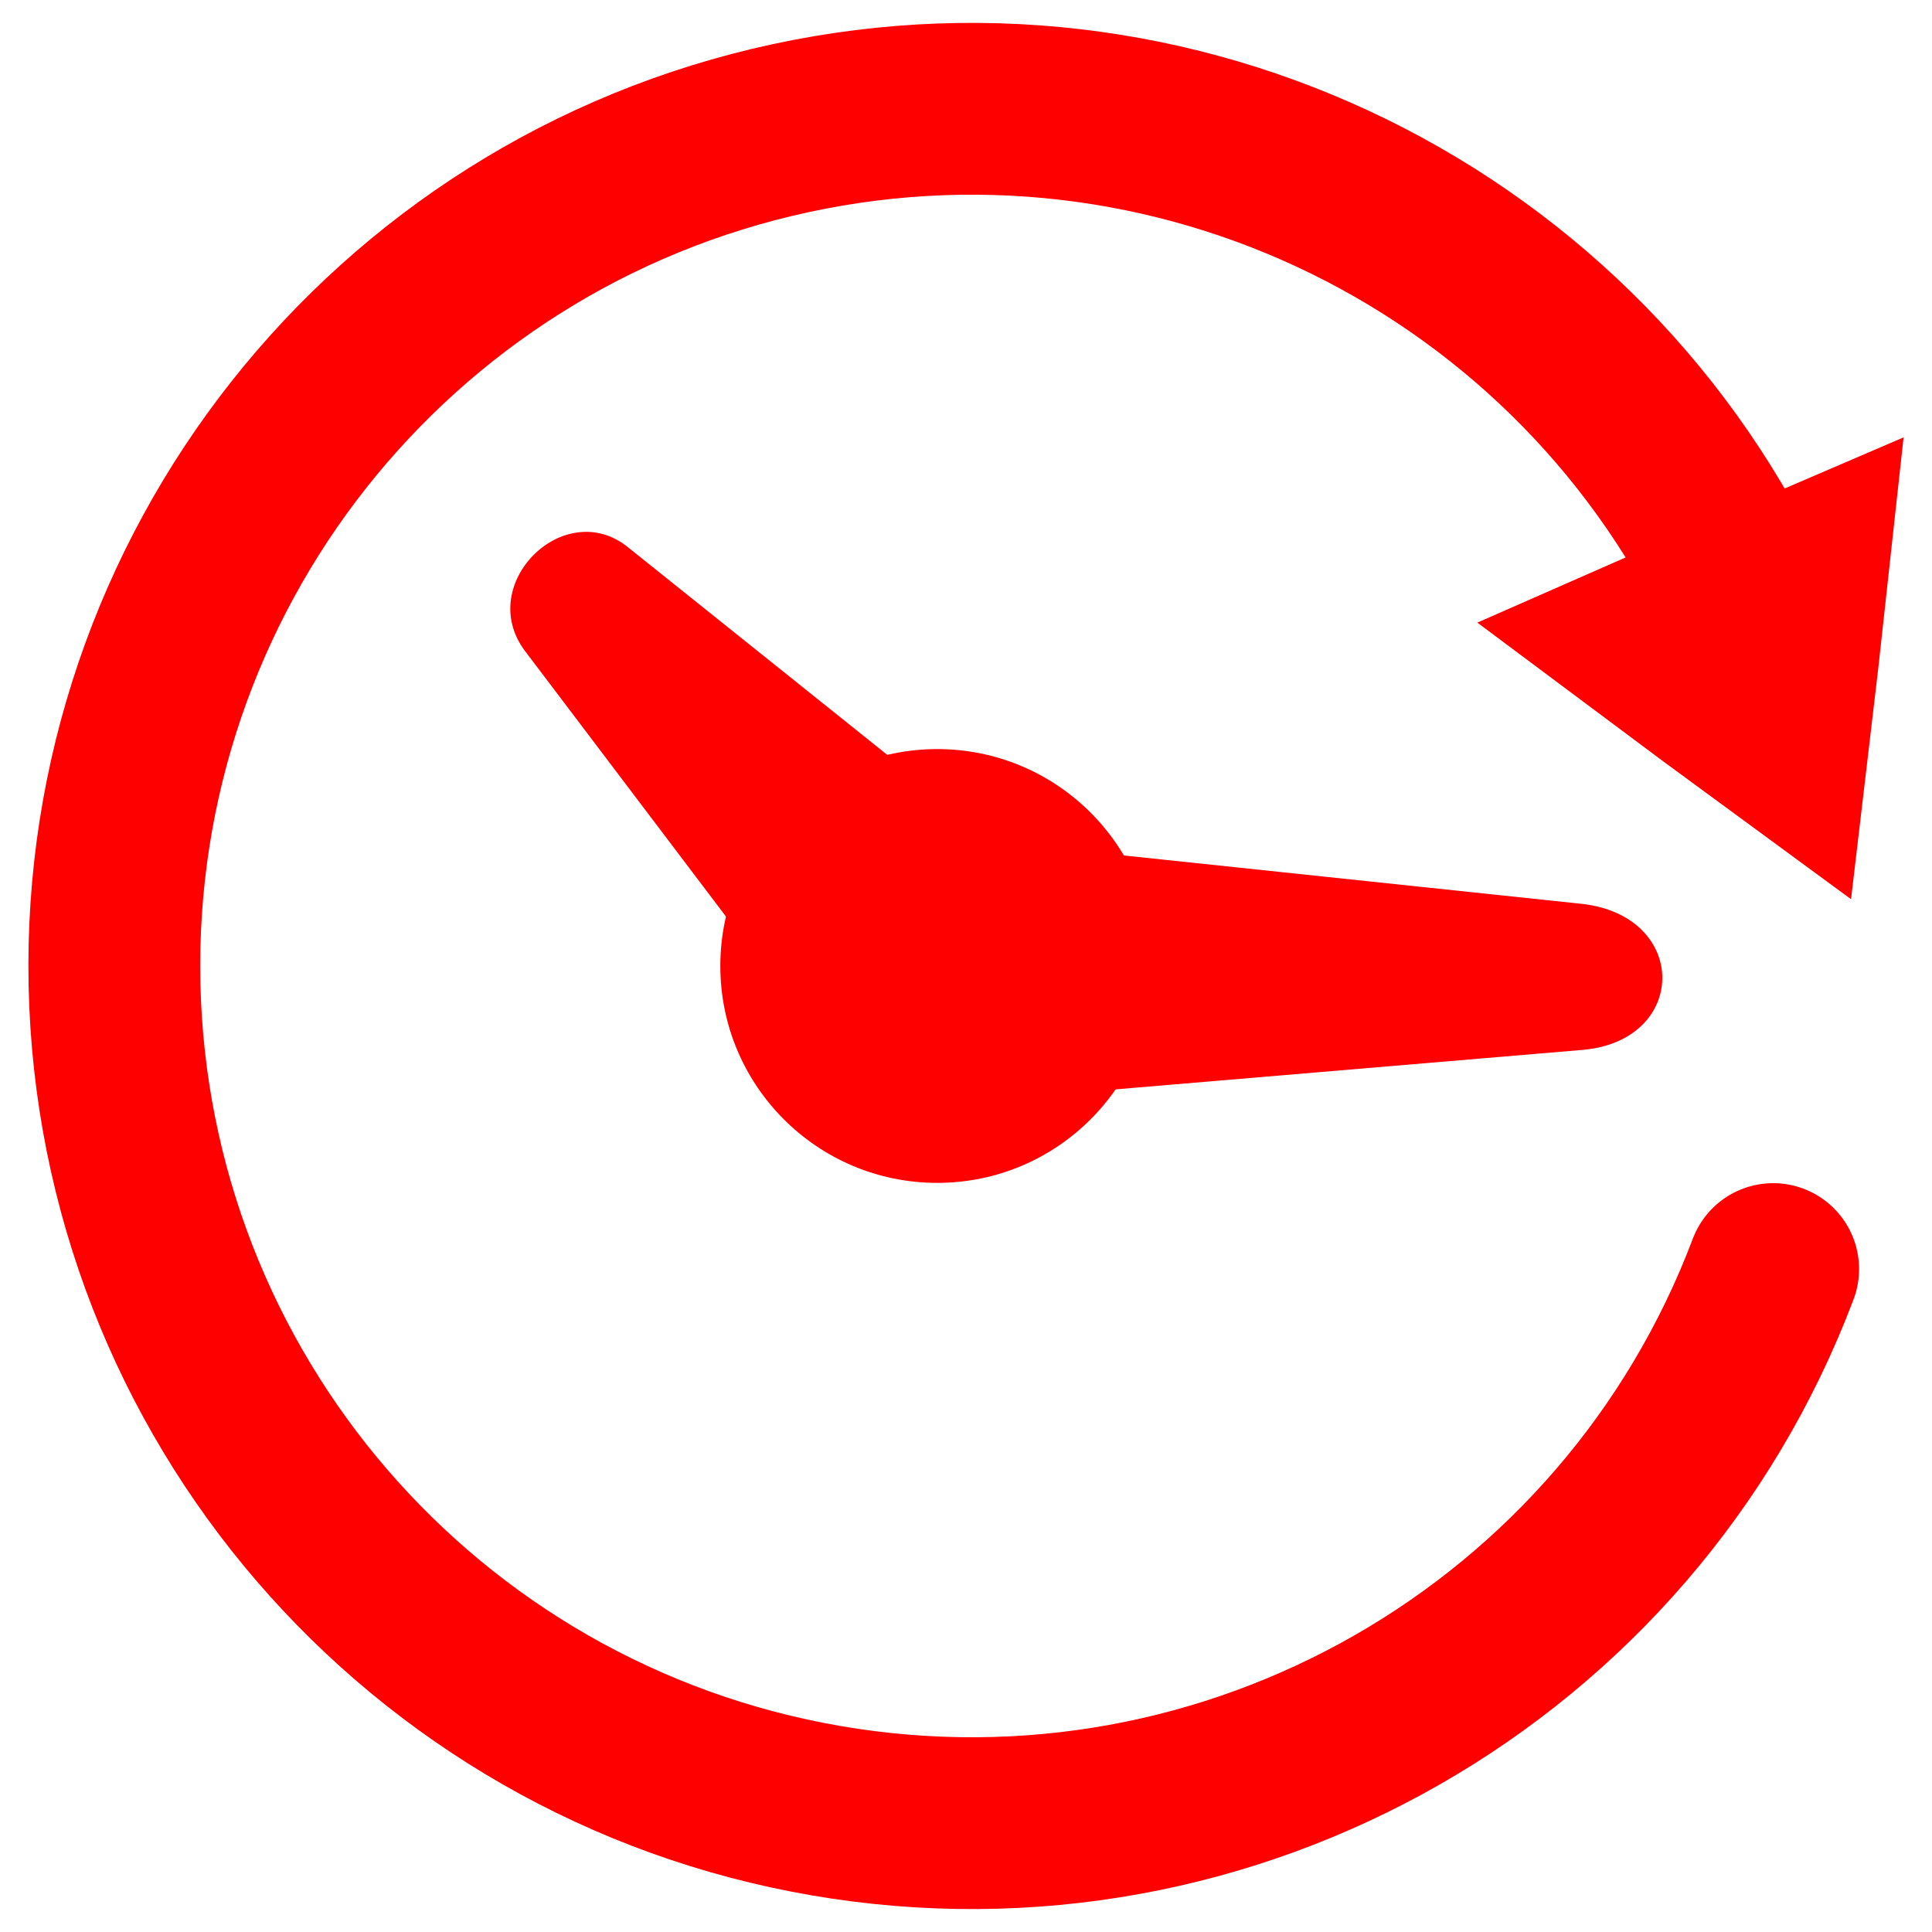
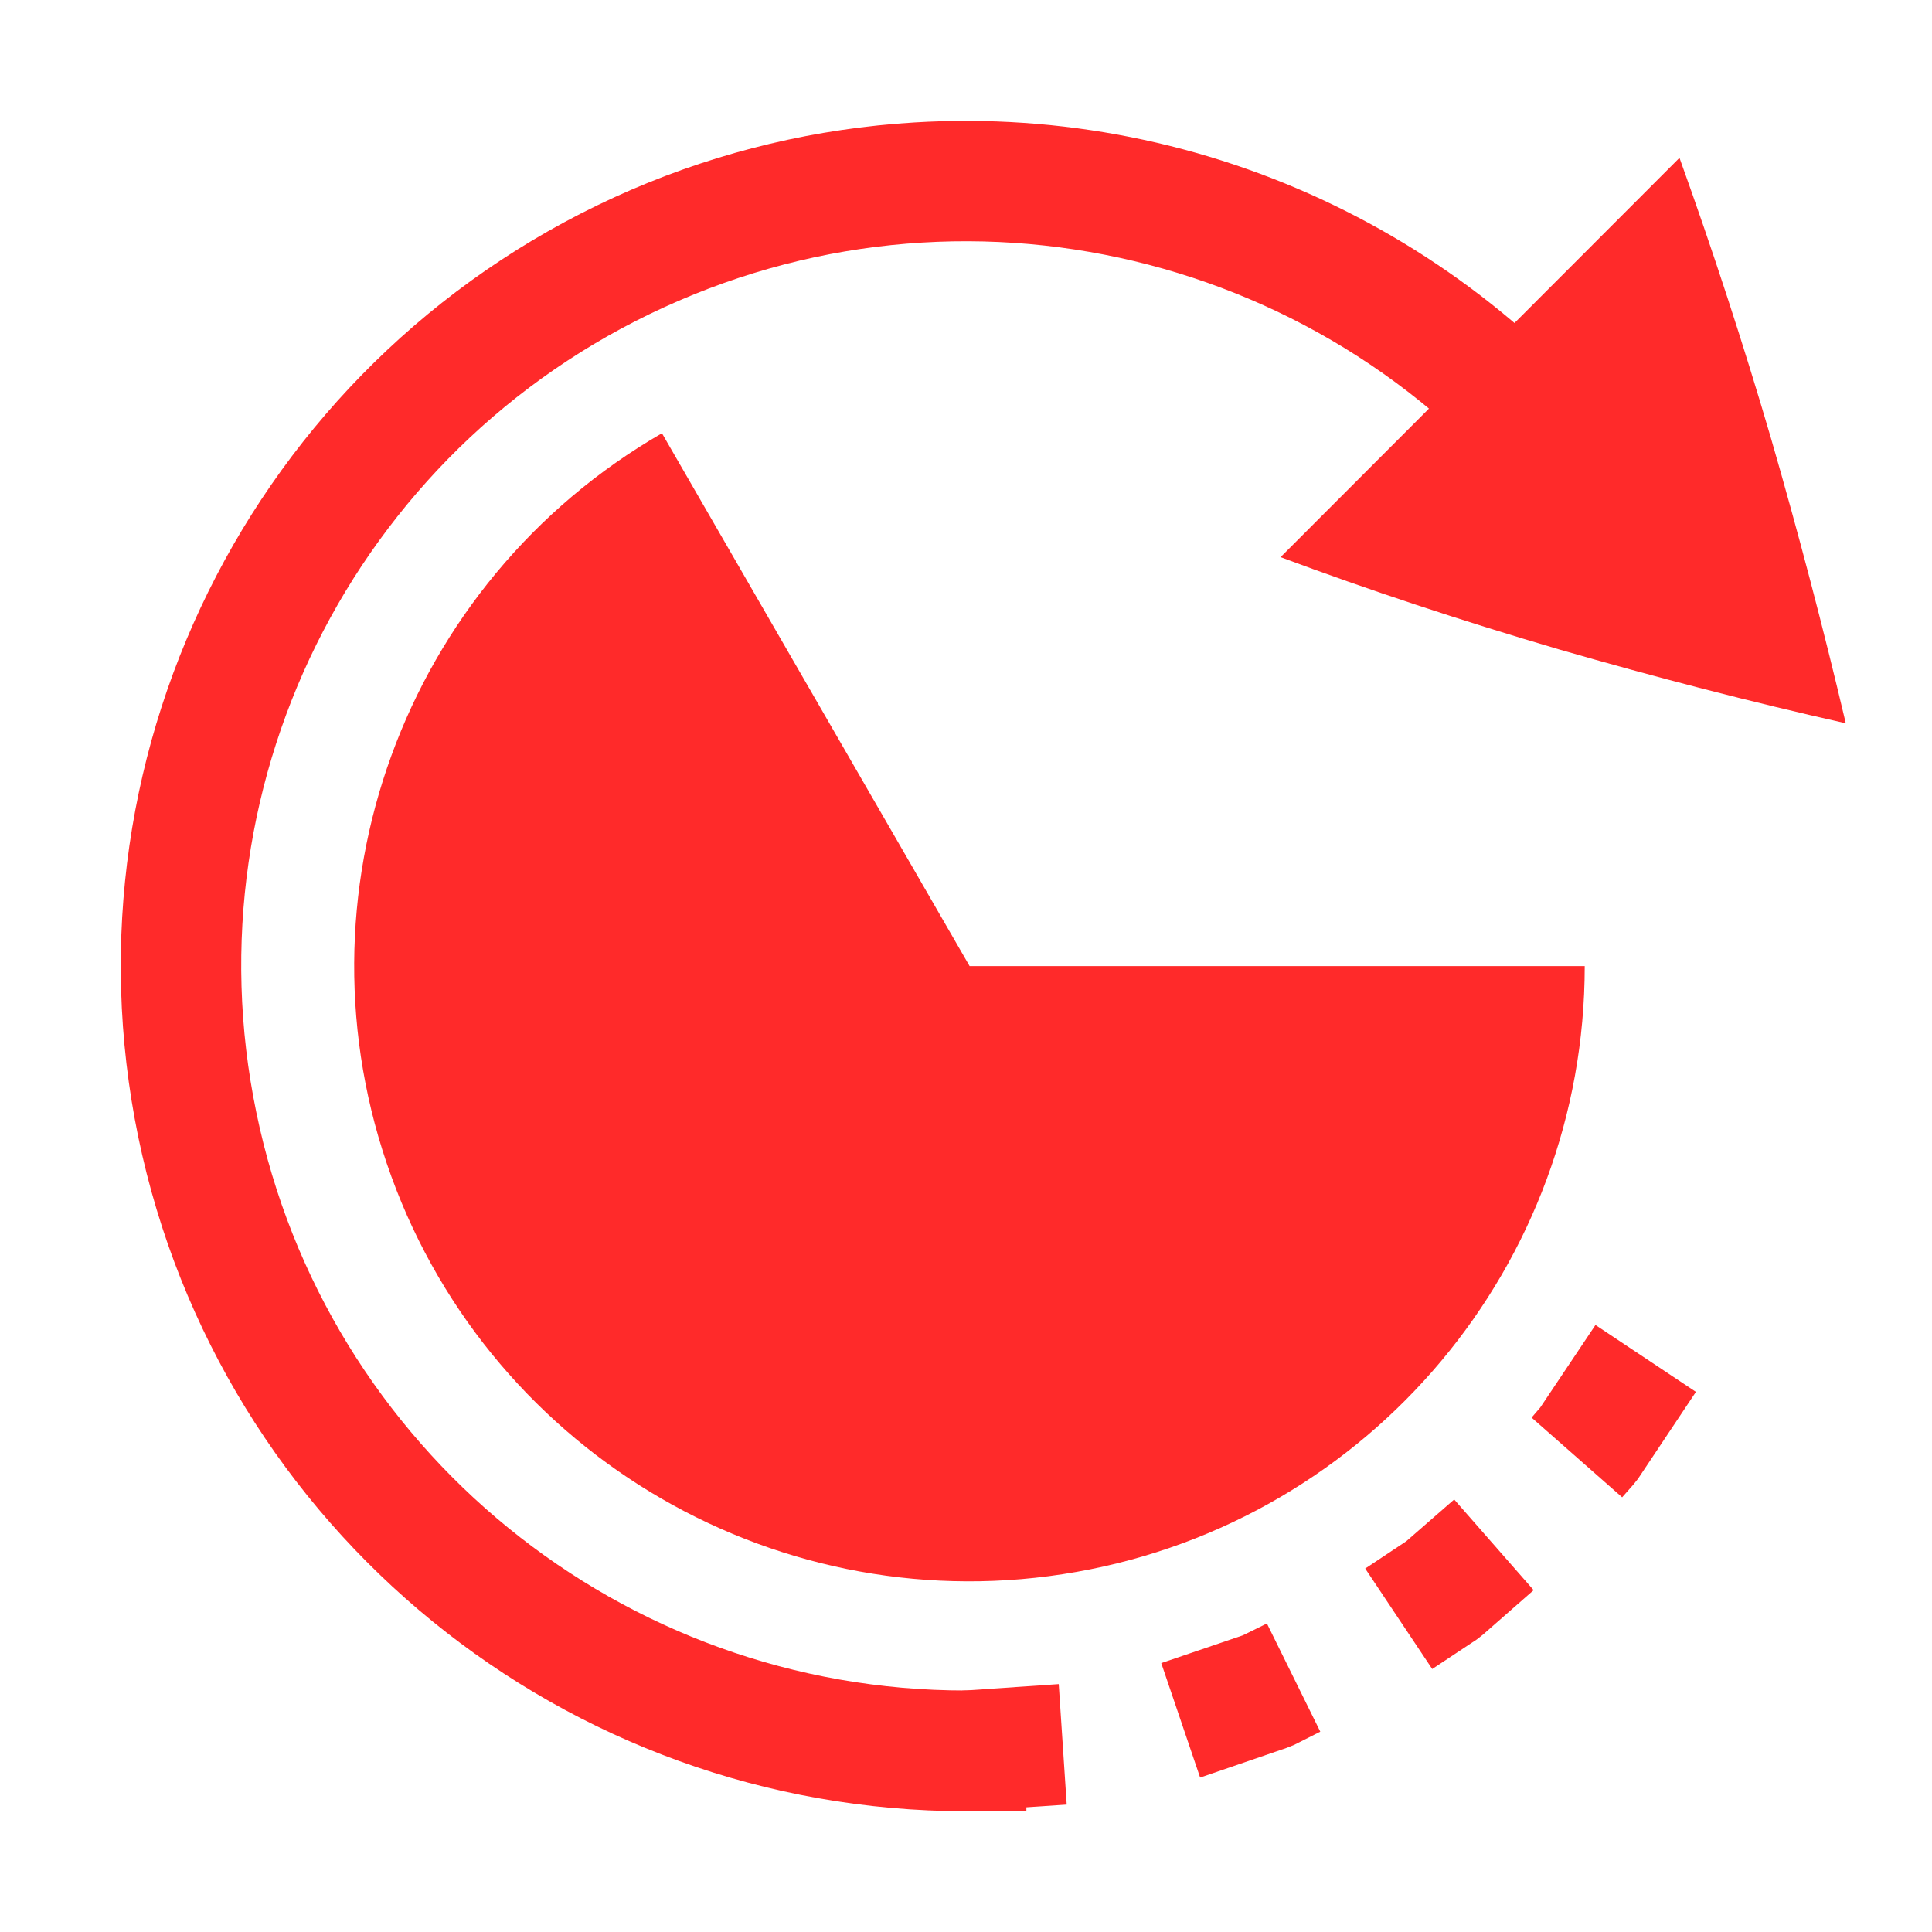
- <svg xmlns="http://www.w3.org/2000/svg" width="64mm" height="64mm" viewBox="0 0 64 64" version="1.1" id="svg8">
-   <defs id="defs2">
-     <marker orient="auto" refY="0" refX="0" id="Arrow1Lend" style="overflow:visible">
-       <path id="path831" d="M 0,0 5,-5 -12.5,0 5,5 Z" style="fill:#0000ff;fill-opacity:1;fill-rule:evenodd;stroke:#0000ff;stroke-width:1pt;stroke-opacity:1" transform="matrix(-0.8,0,0,-0.8,-10,0)" />
-     </marker>
-     <marker orient="auto" refY="0" refX="0" id="Arrow1Lstart" style="overflow:visible">
-       <path id="path828" d="M 0,0 5,-5 -12.5,0 5,5 Z" style="fill:#0000ff;fill-opacity:1;fill-rule:evenodd;stroke:#0000ff;stroke-width:1pt;stroke-opacity:1" transform="matrix(0.8,0,0,0.8,10,0)" />
-     </marker>
-   </defs>
-   <g id="layer1" transform="translate(-146.0265,-220.5007)">
-     <g id="g2492" transform="matrix(1.31954,0,0,1.31954,-45.72047,-91.66906)">
-       <path d="m 189.828,268.434 a 21.518,21.518 0 0 1 -23.77,13.598 21.518,21.518 0 0 1 -17.87,-20.751 21.518,21.518 0 0 1 16.975,-21.489 21.518,21.518 0 0 1 24.325,12.58" id="path826" style="fill:none;stroke:#ff0000;stroke-width:4.313;stroke-linecap:round;stroke-miterlimit:4;stroke-dasharray:none" />
-       <path transform="matrix(1.092978,0.1594197,-0.1594197,1.092978,33.90483,-58.15767)" d="m 180.284,259.415 -0.868,-0.461 -0.864,-0.468 0.833,-0.521 0.837,-0.514 0.035,0.982 z" id="path2444" style="fill:#ff0000;stroke:#ff0000;stroke-width:5;stroke-linecap:round;stroke-miterlimit:4;stroke-dasharray:none" />
-       <circle r="5.445" cy="260.825" cx="168.842" id="path2446" style="fill:#ff0000;fill-opacity:1;stroke:none;stroke-width:8.028;stroke-linecap:round;stroke-miterlimit:4;stroke-dasharray:none" />
-       <path id="path2448" d="m 168.761,257.547 c -4.571,-0.065 -4.571,6.825 0,6.761 l 16.279,-1.376 c 2.657,-0.225 2.689,-3.352 0,-3.665 z" style="color:#000000;font-style:normal;font-variant:normal;font-weight:normal;font-stretch:normal;font-size:medium;line-height:normal;font-family:sans-serif;font-variant-ligatures:normal;font-variant-position:normal;font-variant-caps:normal;font-variant-numeric:normal;font-variant-alternates:normal;font-feature-settings:normal;text-indent:0;text-align:start;text-decoration:none;text-decoration-line:none;text-decoration-style:solid;text-decoration-color:#000000;letter-spacing:normal;word-spacing:normal;text-transform:none;writing-mode:lr-tb;direction:ltr;text-orientation:mixed;dominant-baseline:auto;baseline-shift:baseline;text-anchor:start;white-space:normal;shape-padding:0;clip-rule:nonzero;display:inline;overflow:visible;visibility:visible;opacity:1;isolation:auto;mix-blend-mode:normal;color-interpolation:sRGB;color-interpolation-filters:linearRGB;solid-color:#000000;solid-opacity:1;vector-effect:none;fill:#ff0000;fill-opacity:1;fill-rule:nonzero;stroke:none;stroke-width:6.76;stroke-linecap:round;stroke-linejoin:miter;stroke-miterlimit:4;stroke-dasharray:none;stroke-dashoffset:0;stroke-opacity:1;color-rendering:auto;image-rendering:auto;shape-rendering:auto;text-rendering:auto;enable-background:accumulate" />
-       <path style="color:#000000;font-style:normal;font-variant:normal;font-weight:normal;font-stretch:normal;font-size:medium;line-height:normal;font-family:sans-serif;font-variant-ligatures:normal;font-variant-position:normal;font-variant-caps:normal;font-variant-numeric:normal;font-variant-alternates:normal;font-feature-settings:normal;text-indent:0;text-align:start;text-decoration:none;text-decoration-line:none;text-decoration-style:solid;text-decoration-color:#000000;letter-spacing:normal;word-spacing:normal;text-transform:none;writing-mode:lr-tb;direction:ltr;text-orientation:mixed;dominant-baseline:auto;baseline-shift:baseline;text-anchor:start;white-space:normal;shape-padding:0;clip-rule:nonzero;display:inline;overflow:visible;visibility:visible;opacity:1;isolation:auto;mix-blend-mode:normal;color-interpolation:sRGB;color-interpolation-filters:linearRGB;solid-color:#000000;solid-opacity:1;vector-effect:none;fill:#ff0000;fill-opacity:1;fill-rule:nonzero;stroke:none;stroke-width:5.905;stroke-linecap:round;stroke-linejoin:miter;stroke-miterlimit:4;stroke-dasharray:none;stroke-dashoffset:0;stroke-opacity:1;color-rendering:auto;image-rendering:auto;shape-rendering:auto;text-rendering:auto;enable-background:accumulate" d="m 166.047,262.898 c 2.42,2.512 7.292,-2.36 4.78,-4.78 l -9.755,-7.81 c -1.592,-1.275 -3.821,0.919 -2.592,2.592 z" id="path2452" />
-     </g>
-   </g>
+ <svg xmlns="http://www.w3.org/2000/svg" viewBox="0 0 16 16" version="1.1" id="svg12">
+   <defs id="defs16" />
+   <path d="m 13.909,1.307 -3.304,3.307 c 0.732,0.273 1.5,0.527 2.306,0.764 0.8,0.231 1.592,0.436 2.375,0.612 A 48.514,48.514 0 0 0 14.665,3.624 40.298,40.298 0 0 0 13.909,1.308 Z" overflow="visible" id="path2" style="fill:#ff2a2a;fill-opacity:1" />
+   <path d="m 12.756,11.656 -0.072,0.084 0.75,0.66 0.091,-0.103 0.04,-0.05 0.48,-0.72 -0.832,-0.554 z m -1.11,1.108 -0.34,0.226 0.555,0.832 0.368,-0.244 0.05,-0.039 0.422,-0.37 -0.658,-0.751 z m -1.353,0.779 -0.676,0.23 0.322,0.948 0.717,-0.246 0.06,-0.024 0.218,-0.11 -0.442,-0.896 z m -2.326,0.459 0.066,0.996 0.801,-0.053 -0.066,-0.998 z" font-family="sans-serif" font-weight="400" overflow="visible" style="font-variant-ligatures:normal;font-variant-position:normal;font-variant-caps:normal;font-variant-numeric:normal;font-variant-alternates:normal;font-feature-settings:normal;text-indent:0;text-decoration-line:none;text-decoration-style:solid;text-decoration-color:#000000;text-transform:none;text-orientation:mixed;shape-padding:0;isolation:auto;mix-blend-mode:normal;fill:#ff2a2a;fill-opacity:1" white-space="normal" id="path4" />
+   <path d="M 7.574,1.014 A 6.981,6.981 0 0 0 5.227,1.572 7.005,7.005 0 0 0 1.145,9.416 7.005,7.005 0 0 0 8,15 H 8.5 V 14 H 8 A 5.996,5.996 0 0 1 2.123,9.213 5.995,5.995 0 0 1 5.623,2.49 5.995,5.995 0 0 1 12.914,4.559 l 0.287,0.41 0.82,-0.574 -0.287,-0.41 A 7.006,7.006 0 0 0 7.574,1.014 Z" font-family="sans-serif" font-weight="400" overflow="visible" style="font-variant-ligatures:normal;font-variant-position:normal;font-variant-caps:normal;font-variant-numeric:normal;font-variant-alternates:normal;font-feature-settings:normal;text-indent:0;text-decoration-line:none;text-decoration-style:solid;text-decoration-color:#000000;text-transform:none;text-orientation:mixed;shape-padding:0;isolation:auto;mix-blend-mode:normal;fill:#ff2a2a;fill-opacity:1" white-space="normal" id="path8" />
+   <path style="fill:#ff2a2a;stroke:#f9f9f9;stroke-width:0;stroke-linecap:round;fill-opacity:1" id="path855" d="M 13.124,8.001 A 5.095,5.095 0 0 1 8.914,13.018 5.095,5.095 0 0 1 3.241,9.743 5.095,5.095 0 0 1 5.482,3.588 l 2.548,4.413 z" />
</svg>
